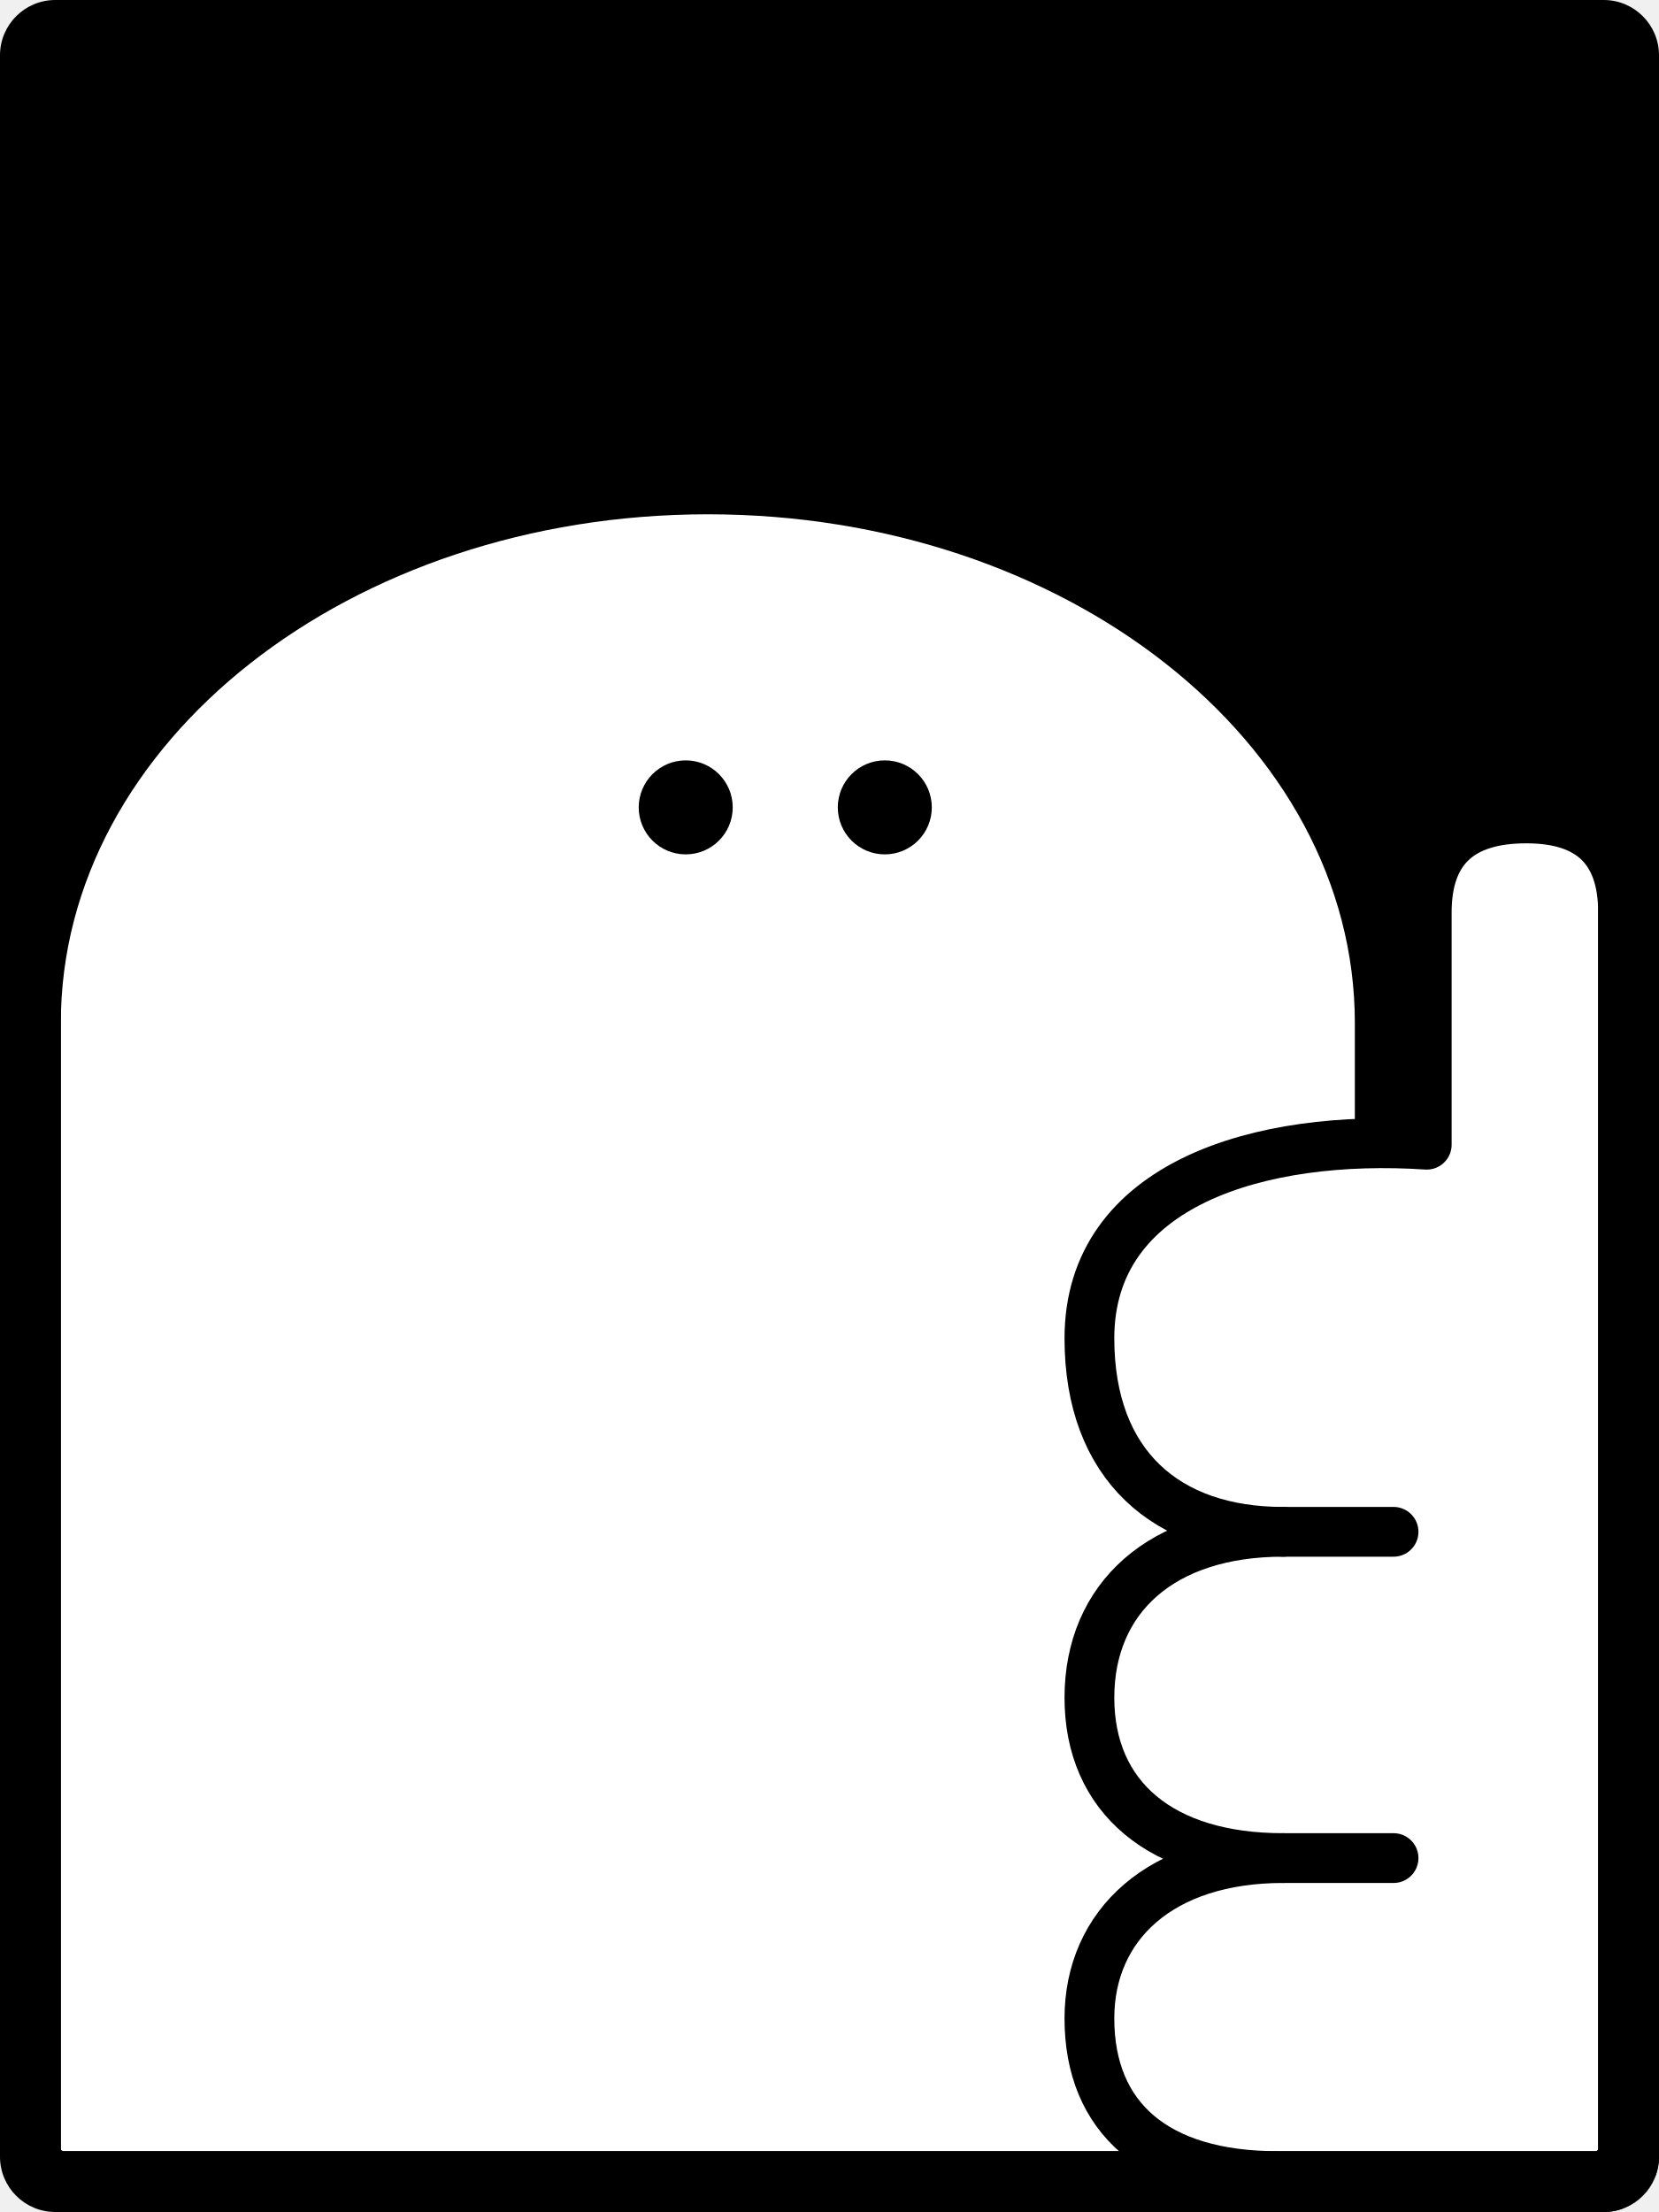
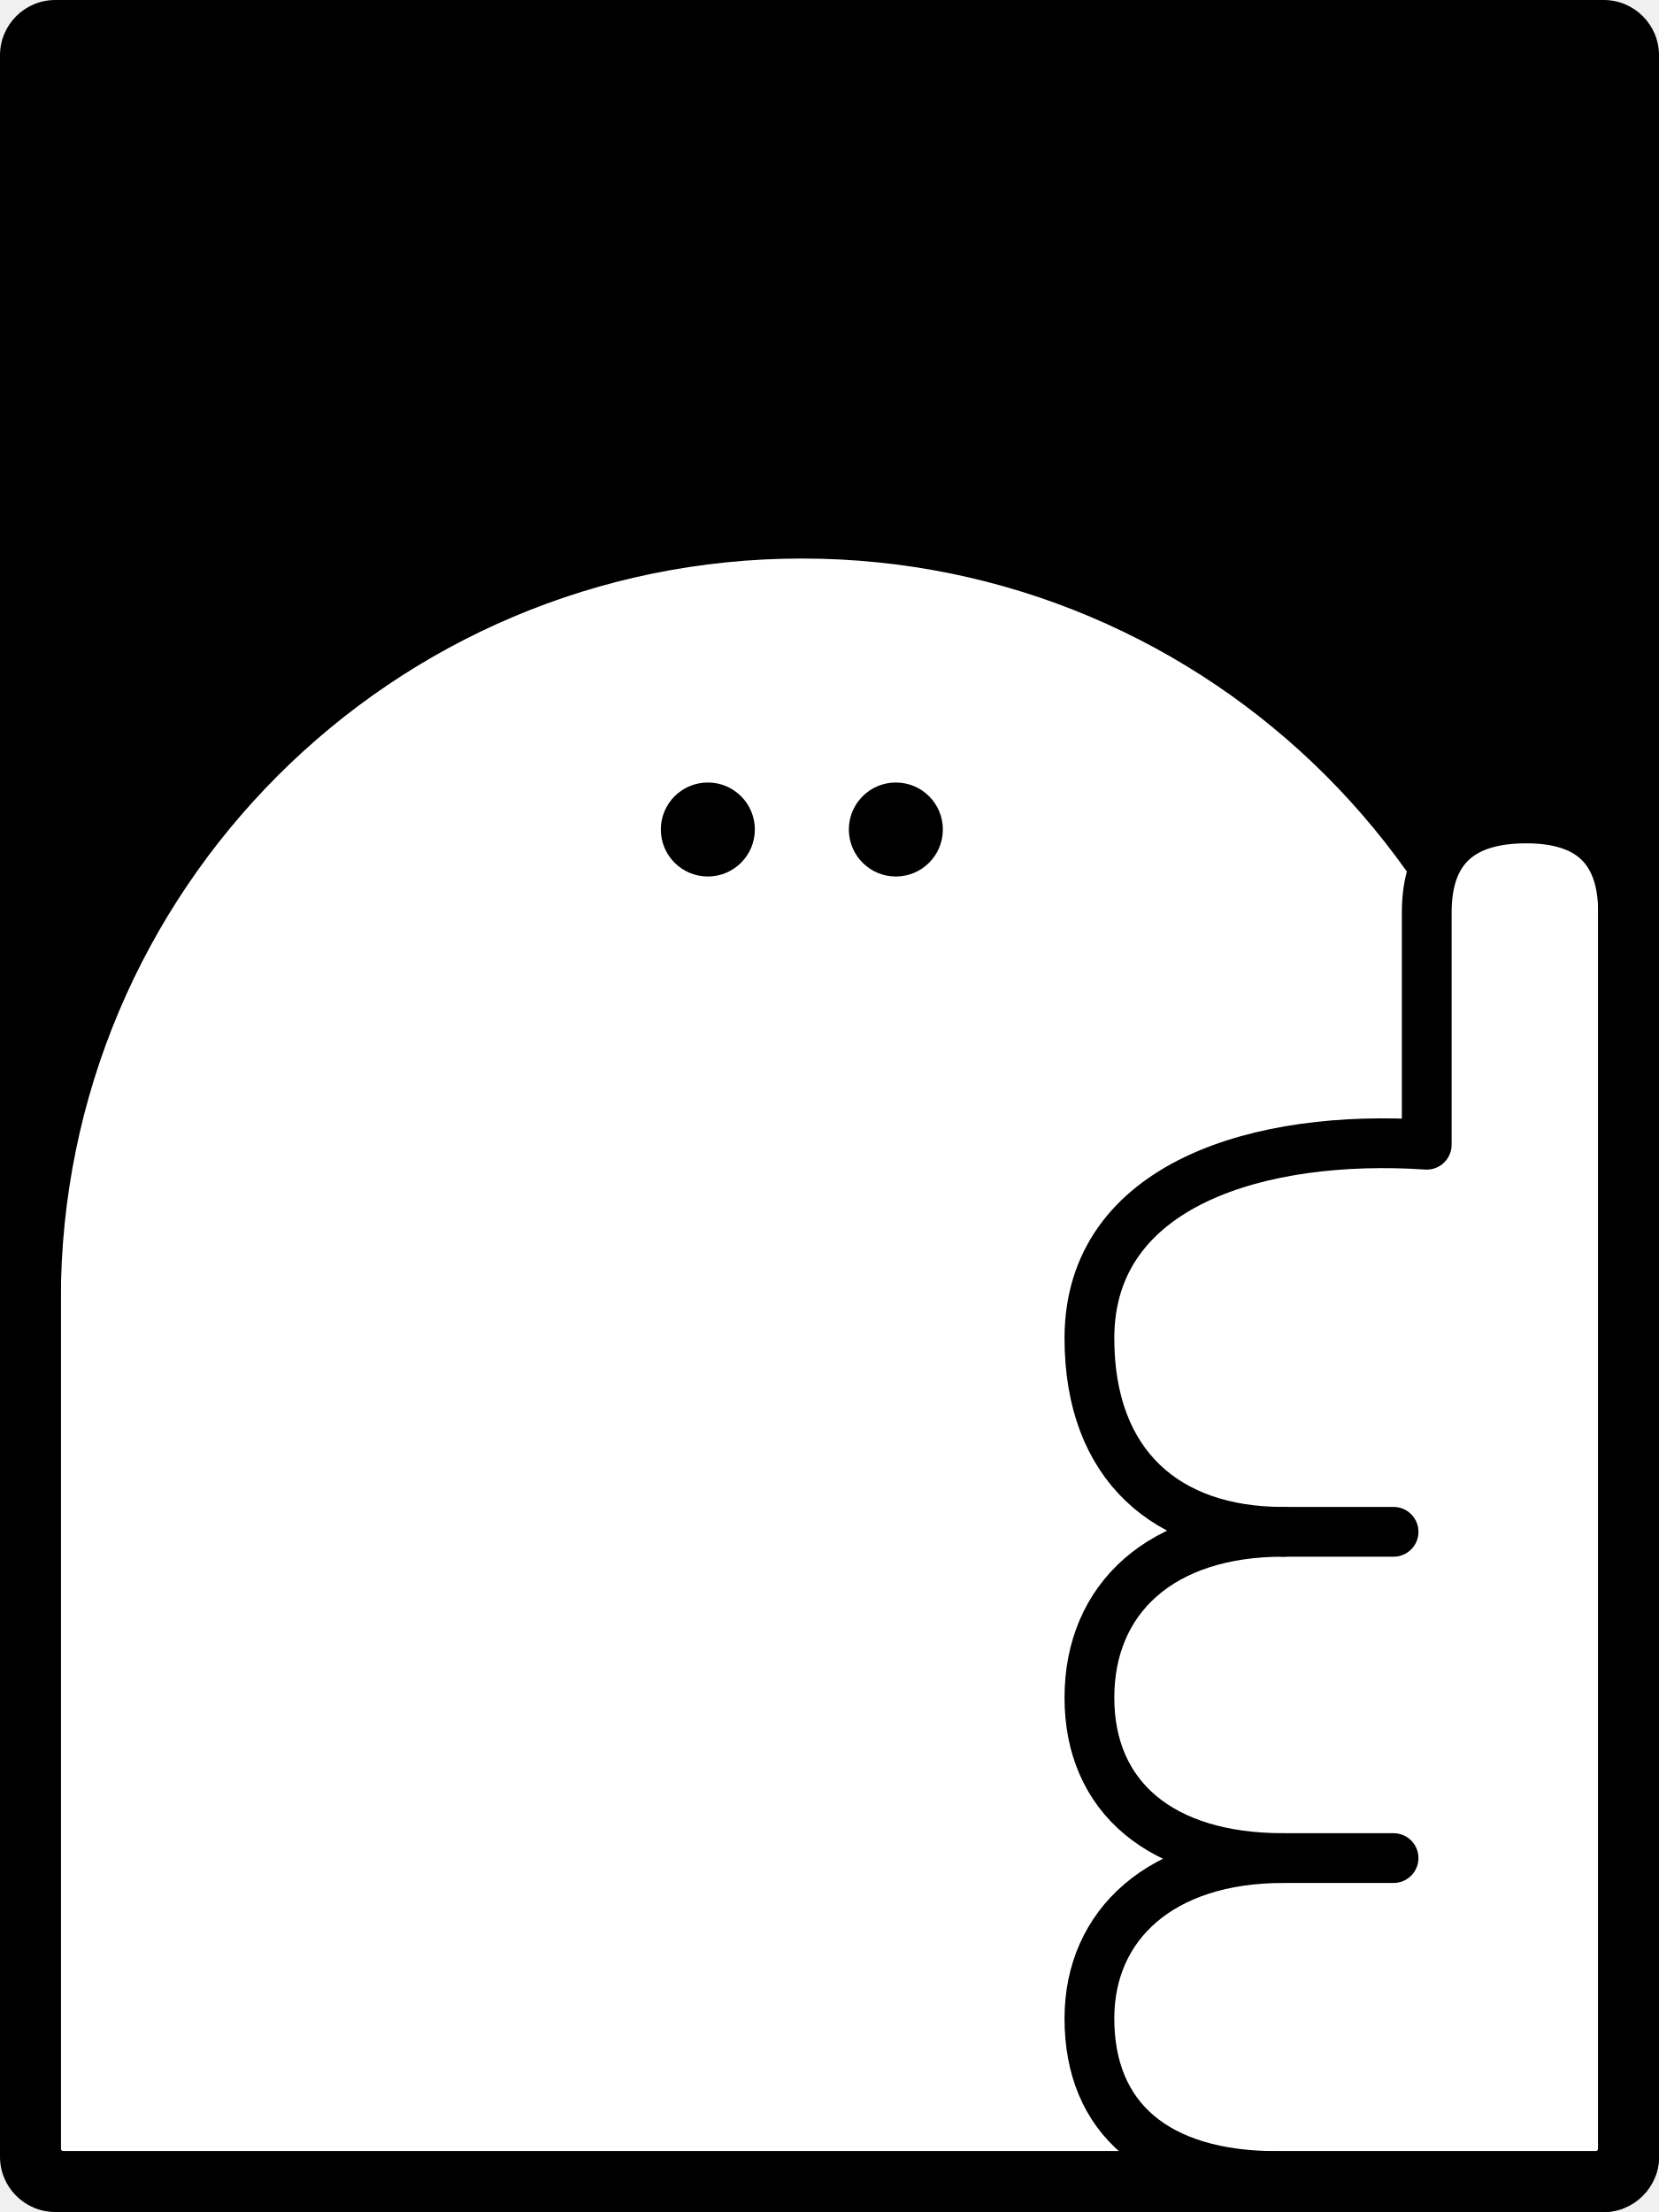
<svg xmlns="http://www.w3.org/2000/svg" viewBox="0 0 300 400">
  <clipPath id="rg-clip">
    <rect width="300" height="400" rx="10" />
  </clipPath>
  <rect width="300" height="400" rx="10" fill="#000" />
-   <path d="M11 389 V185 A117 92 0 0 1 245 185 V389 Z" fill="#fff" />
-   <circle cx="124" cy="146" r="8.5" fill="#000" />
-   <circle cx="160" cy="146" r="8.5" fill="#000" />
+   <path d="M11 389 V235 A134 134 0 0 1 279 235 V389 Z" fill="#fff" />
+   <circle cx="128" cy="150" r="8.5" fill="#000" />
+   <circle cx="162" cy="150" r="8.5" fill="#000" />
  <g clip-path="url(#rg-clip)" fill="#fff" stroke="#000" stroke-width="9" stroke-linejoin="round" stroke-linecap="round">
    <path d="M293.5 400 V165 Q293.5 148 276 148 Q258 148 258 165 V207              C228 205 197 214 197 242 C197 265 211 277 232 277              C210 277 197 289 197 307 C197 325 210 336 232 336              C210 336 197 348 197 365 C197 383 209 393.5 231 393.5              H300 V400 Z" />
    <path d="M232 277 H252 M232 336 H252" fill="none" />
  </g>
  <rect x="5.5" y="5.5" width="289" height="389" rx="6" fill="none" stroke="#000" stroke-width="11" />
</svg>
